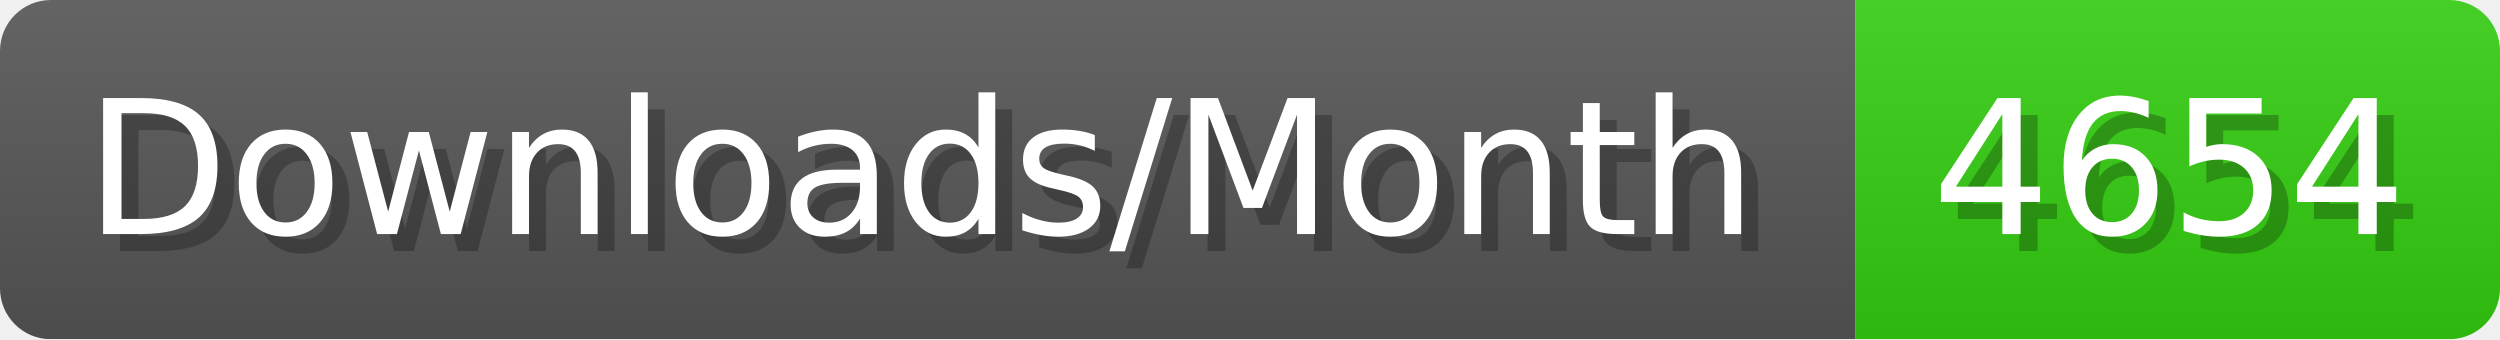
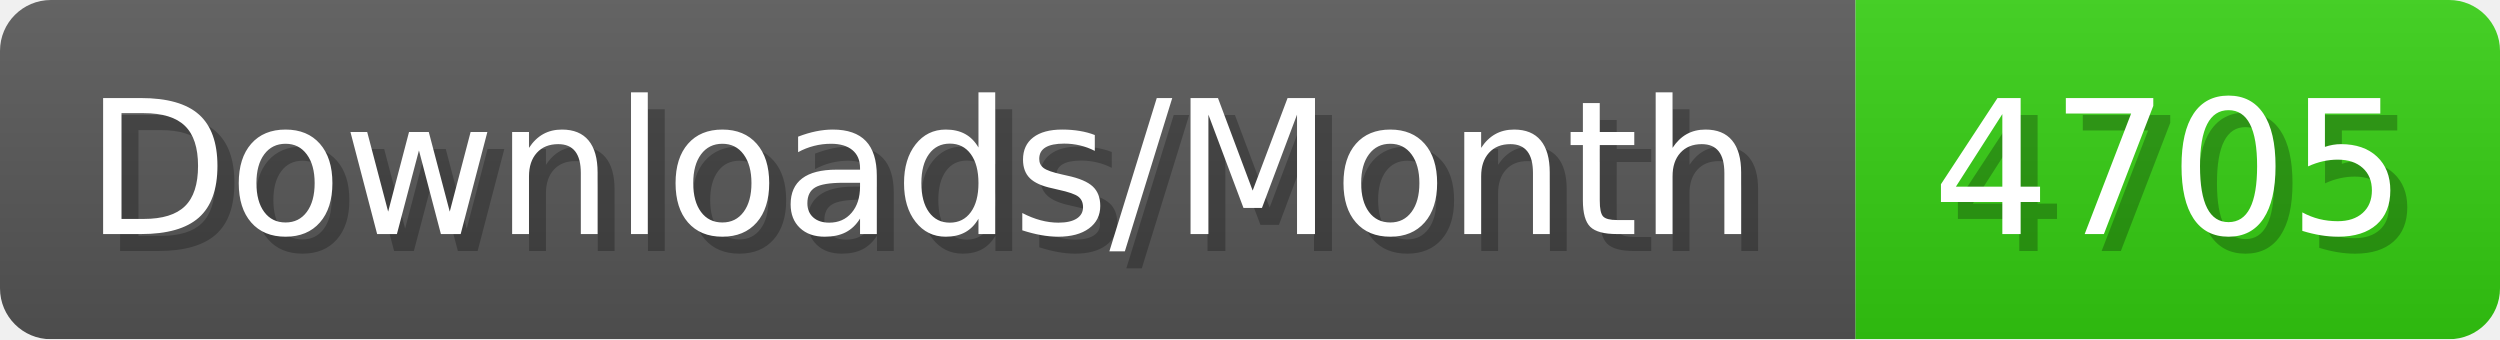
- <svg xmlns="http://www.w3.org/2000/svg" width="147.4" height="20" viewBox="0 0 1474 200" role="img" aria-label="Downloads/Month: 4654">
+ <svg xmlns="http://www.w3.org/2000/svg" width="147.4" height="20" viewBox="0 0 1474 200" role="img" aria-label="Downloads/Month: 4705">
  <linearGradient id="YlXUI" x2="0" y2="100%">
    <stop offset="0" stop-opacity=".1" stop-color="#EEE" />
    <stop offset="1" stop-opacity=".1" />
  </linearGradient>
  <mask id="JHhop">
    <rect width="1474" height="200" rx="30" fill="#FFF" />
  </mask>
  <g mask="url(#JHhop)">
    <rect width="1094" height="200" fill="#555" />
    <rect width="380" height="200" fill="#3C1" x="1094" />
    <rect width="1474" height="200" fill="url(#YlXUI)" />
  </g>
  <g aria-hidden="true" fill="#fff" text-anchor="start" font-family="Verdana,DejaVu Sans,sans-serif" font-size="110">
    <text x="60" y="148" textLength="994" fill="#000" opacity="0.25">Downloads/Month</text>
    <text x="50" y="138" textLength="994">Downloads/Month</text>
-     <text x="1149" y="148" textLength="280" fill="#000" opacity="0.25">4654</text>
-     <text x="1139" y="138" textLength="280">4654</text>
+     <text x="1149" y="148" textLength="280" fill="#000" opacity="0.25">4705</text>
+     <text x="1139" y="138" textLength="280">4705</text>
  </g>
</svg>
